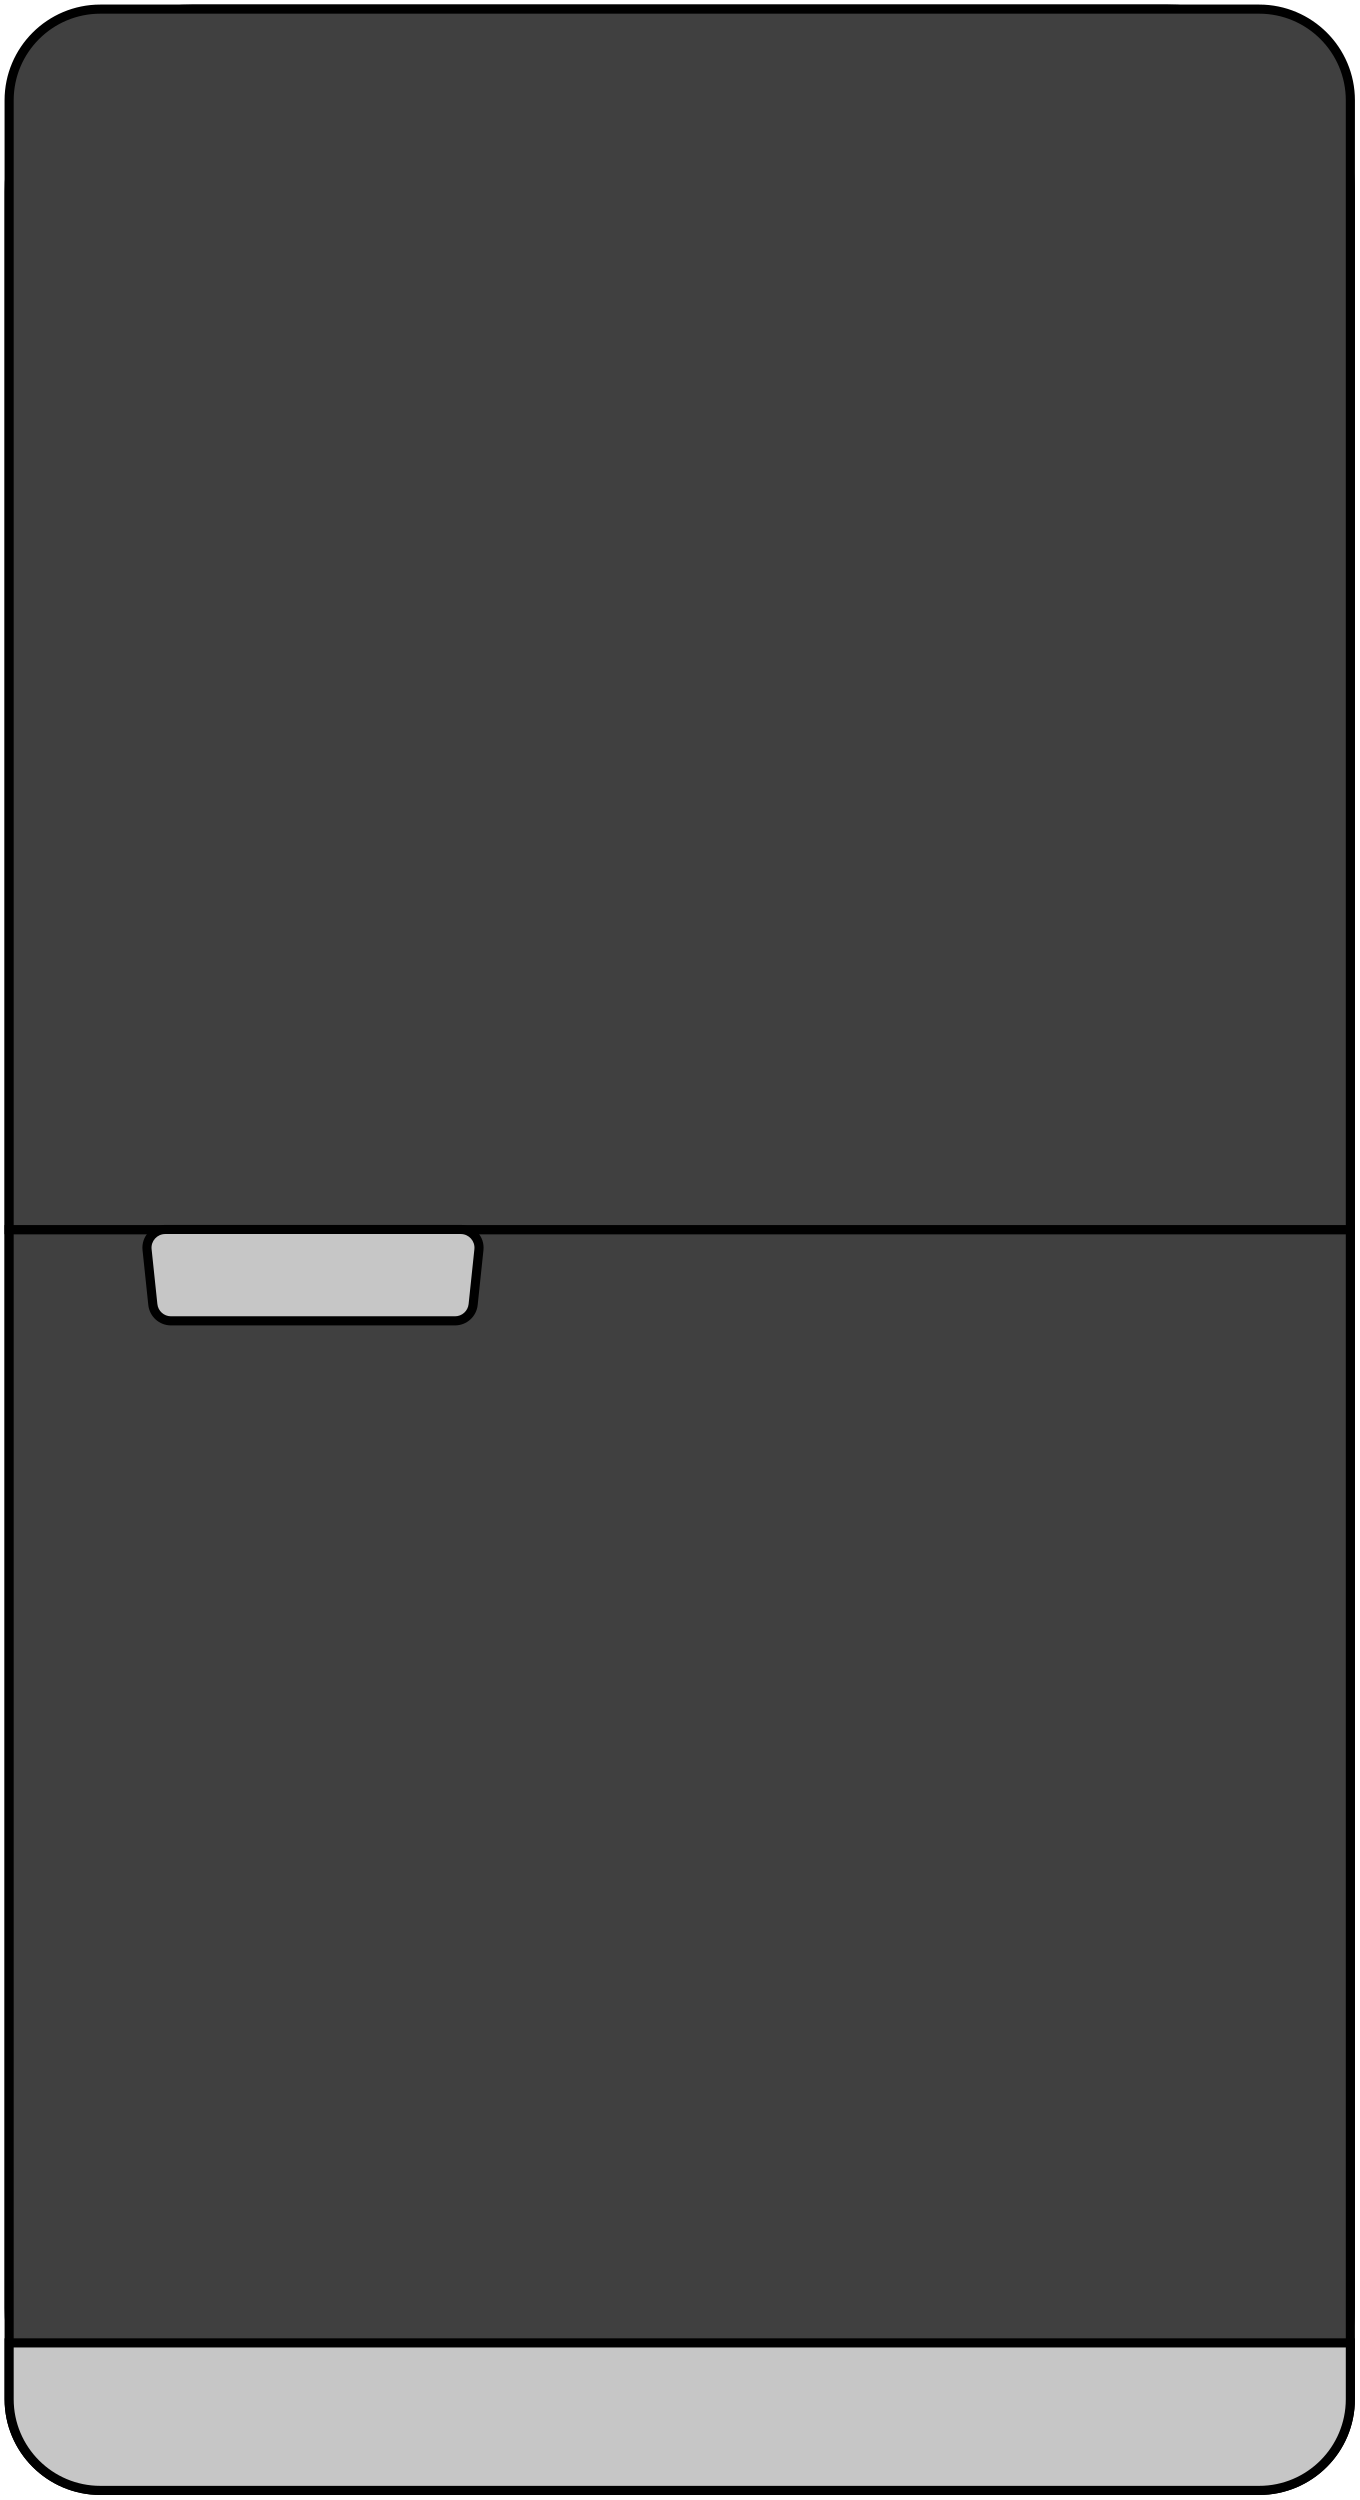
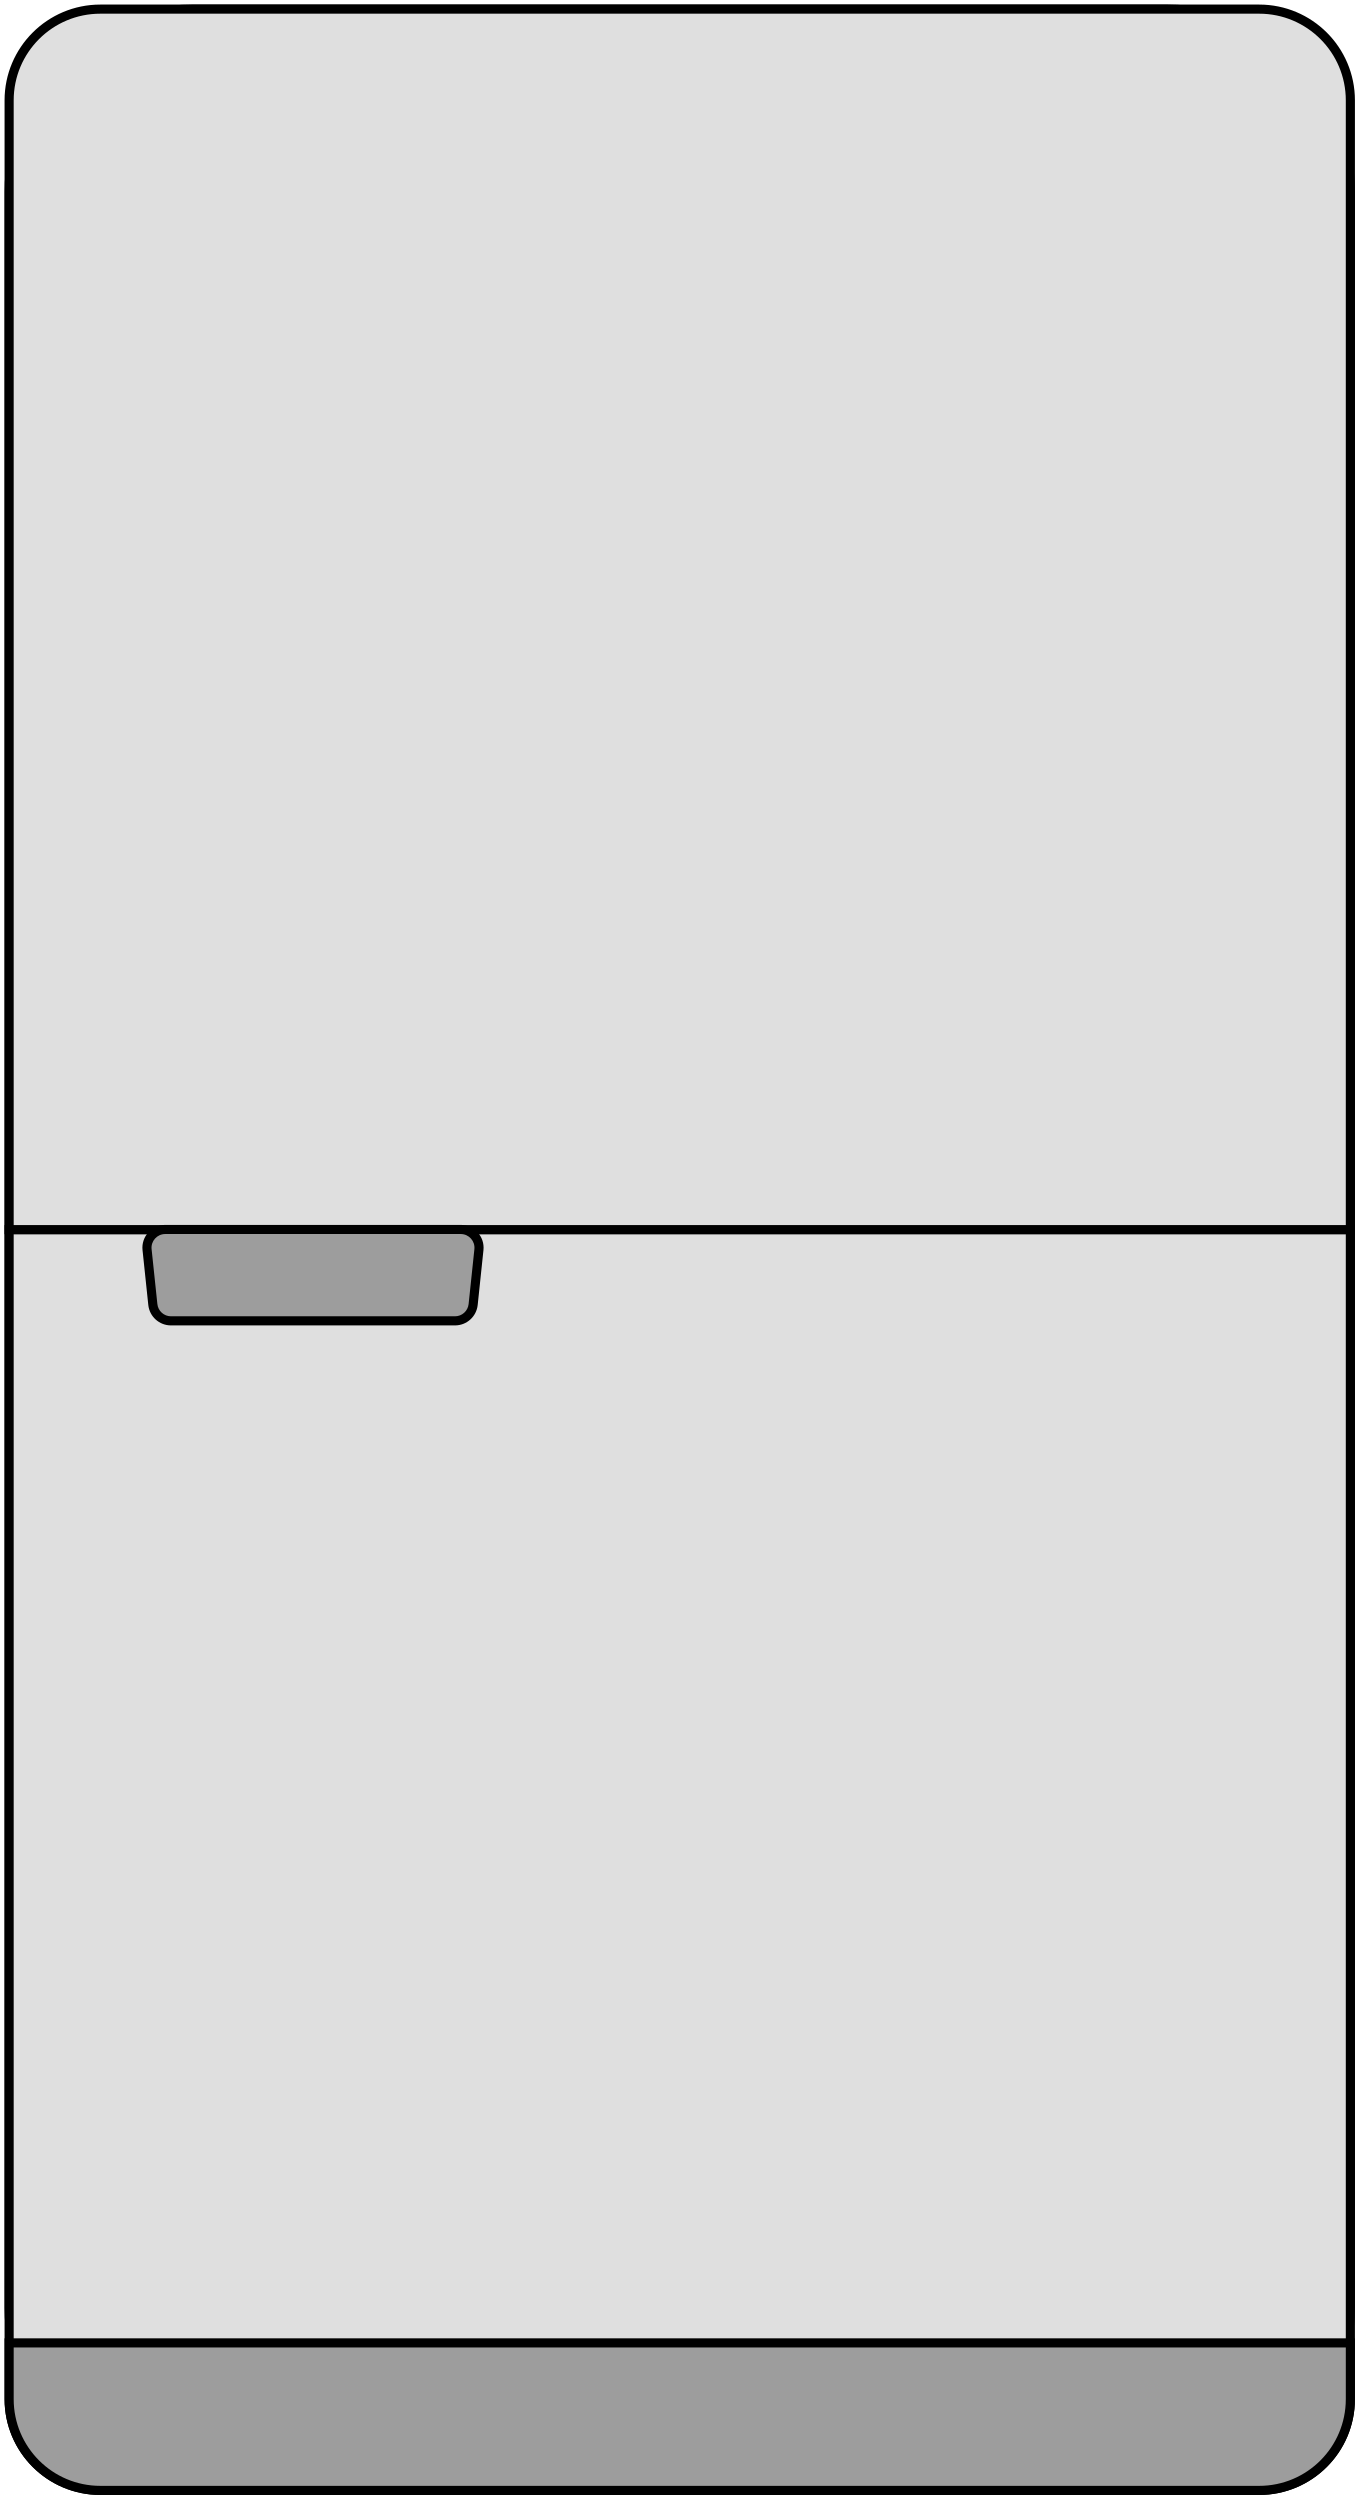
<svg xmlns="http://www.w3.org/2000/svg" width="149" height="274" viewBox="0 0 149 274" fill="none">
  <rect x="1" y="1" width="147" height="271.95" rx="20" fill="#D9D9D9" stroke="black" />
-   <path d="M1 134.77H148V262.95C148 268.473 143.523 272.95 138 272.95H11C5.477 272.95 1 268.473 1 262.95V134.77Z" fill="#404040" stroke="black" />
-   <path d="M1 11C1 5.477 5.477 1 11 1H138C143.523 1 148 5.477 148 11V134.77H1V11Z" fill="#404040" stroke="black" />
-   <path d="M1 256.78H148V262.95C148 268.473 143.523 272.95 138 272.95H11C5.477 272.95 1 268.473 1 262.95V256.78Z" fill="#C6C6C6" stroke="black" />
-   <path fill-rule="evenodd" clip-rule="evenodd" d="M52.49 136.96C52.614 135.779 51.688 134.75 50.501 134.75H18.107C16.92 134.75 15.994 135.779 16.118 136.96L16.751 142.975C16.858 143.993 17.716 144.766 18.74 144.766H49.868C50.892 144.766 51.75 143.993 51.857 142.975L52.49 136.96Z" fill="#C6C6C6" />
-   <path d="M51.857 142.975L51.36 142.923L51.857 142.975ZM52.49 136.96L52.987 137.012L52.49 136.96ZM50.501 134.25H18.107V135.25H50.501V134.25ZM15.621 137.012L16.253 143.027L17.248 142.923L16.615 136.907L15.621 137.012ZM18.74 145.266H49.868V144.266H18.74V145.266ZM52.354 143.027L52.987 137.012L51.993 136.907L51.36 142.923L52.354 143.027ZM49.868 145.266C51.148 145.266 52.221 144.3 52.354 143.027L51.36 142.923C51.28 143.686 50.636 144.266 49.868 144.266V145.266ZM16.253 143.027C16.387 144.3 17.46 145.266 18.74 145.266V144.266C17.972 144.266 17.328 143.686 17.248 142.923L16.253 143.027ZM18.107 134.25C16.623 134.25 15.465 135.536 15.621 137.012L16.615 136.907C16.522 136.022 17.216 135.25 18.107 135.25V134.25ZM50.501 135.25C51.391 135.25 52.086 136.022 51.993 136.907L52.987 137.012C53.142 135.536 51.985 134.25 50.501 134.25V135.25Z" fill="black" />
+   <path d="M1 134.77H148V262.95C148 268.473 143.523 272.95 138 272.95H11C5.477 272.95 1 268.473 1 262.95V134.77Z" fill="#DFDFDF" stroke="black" />
+   <path d="M1 11C1 5.477 5.477 1 11 1H138C143.523 1 148 5.477 148 11V134.77H1V11Z" fill="#DFDFDF" stroke="black" />
+   <path d="M1 256.78H148V262.95C148 268.473 143.523 272.95 138 272.95H11C5.477 272.95 1 268.473 1 262.95V256.78Z" fill="#9D9D9D" stroke="black" />
+   <path fill-rule="evenodd" clip-rule="evenodd" d="M52.49 136.96C52.614 135.779 51.688 134.75 50.501 134.75H18.107C16.92 134.75 15.994 135.779 16.118 136.96L16.751 142.975C16.858 143.993 17.716 144.766 18.74 144.766H49.868C50.892 144.766 51.75 143.993 51.857 142.975L52.49 136.96Z" fill="#9D9D9D" />
+   <path d="M51.857 142.975L51.36 142.923L51.857 142.975ZM52.49 136.96L52.987 137.012L52.49 136.96ZM50.501 134.25H18.107V135.25H50.501V134.25ZM15.621 137.012L16.253 143.027L17.248 142.923L16.615 136.907L15.621 137.012ZM18.74 145.266H49.868V144.266H18.74V145.266ZM52.355 143.027L52.987 137.012L51.993 136.907L51.36 142.923L52.355 143.027ZM49.868 145.266C51.148 145.266 52.221 144.3 52.355 143.027L51.36 142.923C51.28 143.686 50.636 144.266 49.868 144.266V145.266ZM16.253 143.027C16.387 144.3 17.46 145.266 18.74 145.266V144.266C17.972 144.266 17.328 143.686 17.248 142.923L16.253 143.027ZM18.107 134.25C16.623 134.25 15.466 135.536 15.621 137.012L16.615 136.907C16.522 136.022 17.216 135.25 18.107 135.25V134.25ZM50.501 135.25C51.391 135.25 52.086 136.022 51.993 136.907L52.987 137.012C53.142 135.536 51.985 134.25 50.501 134.25V135.25Z" fill="black" />
</svg>
